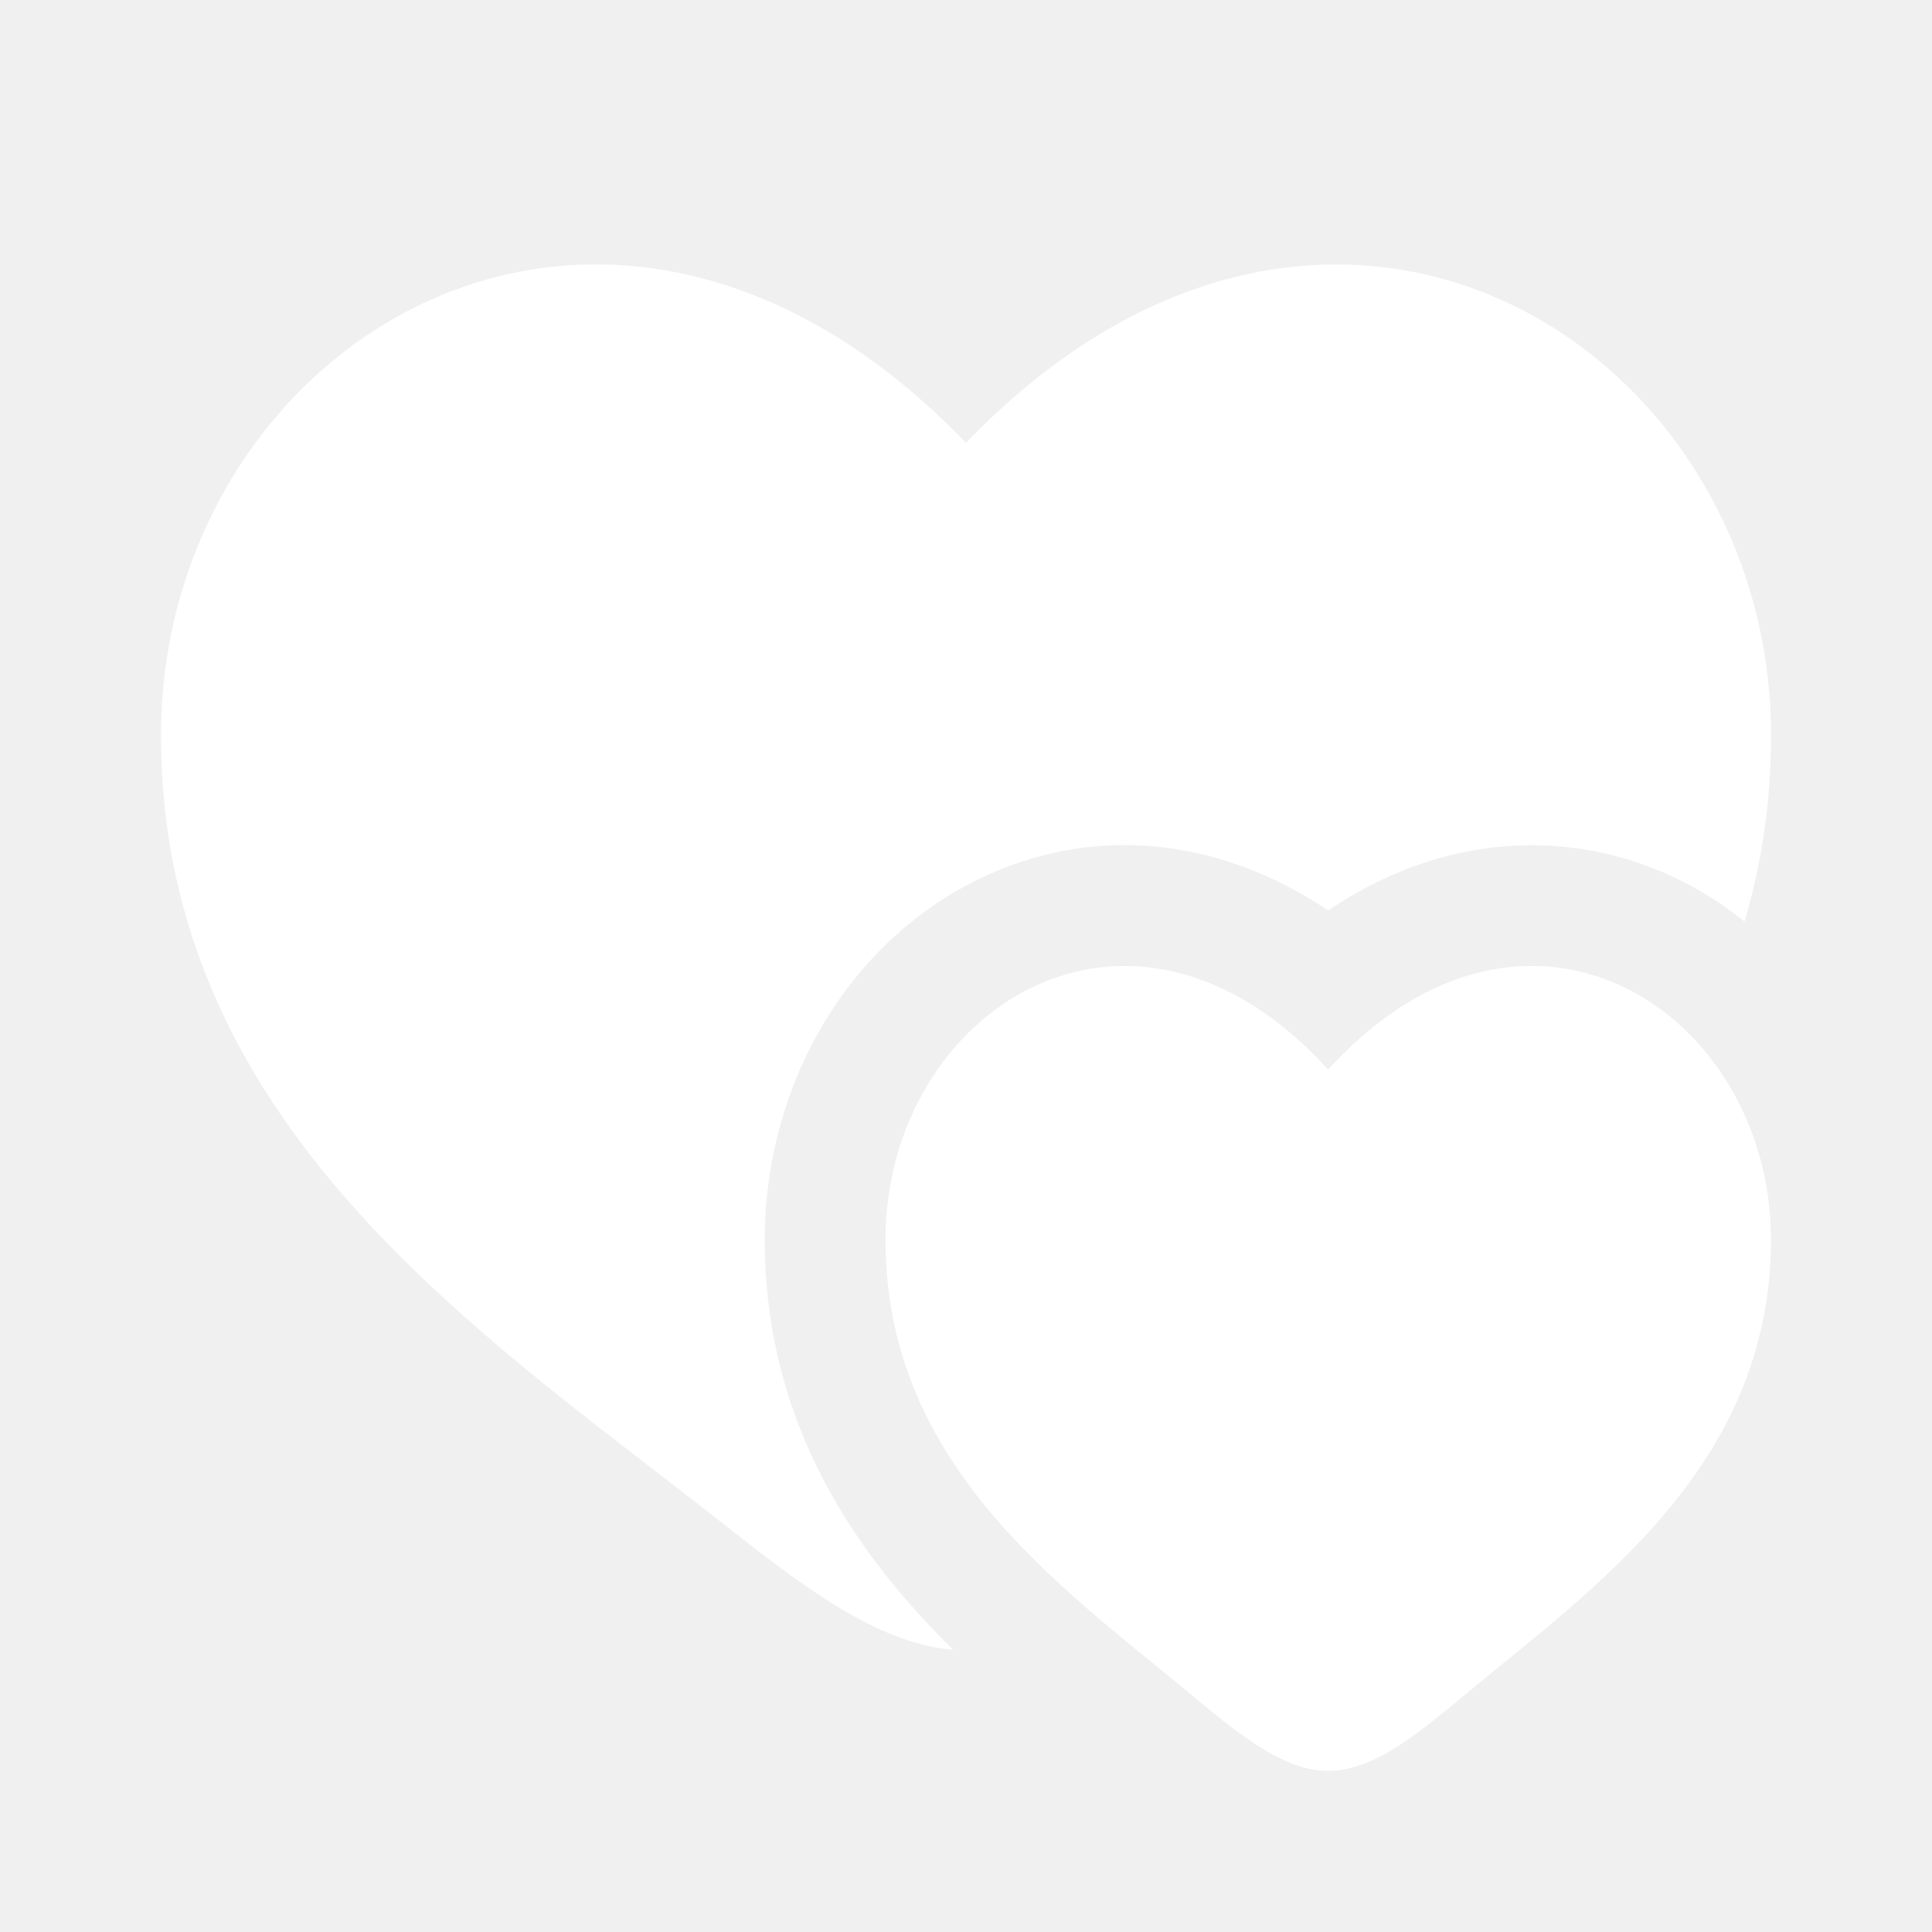
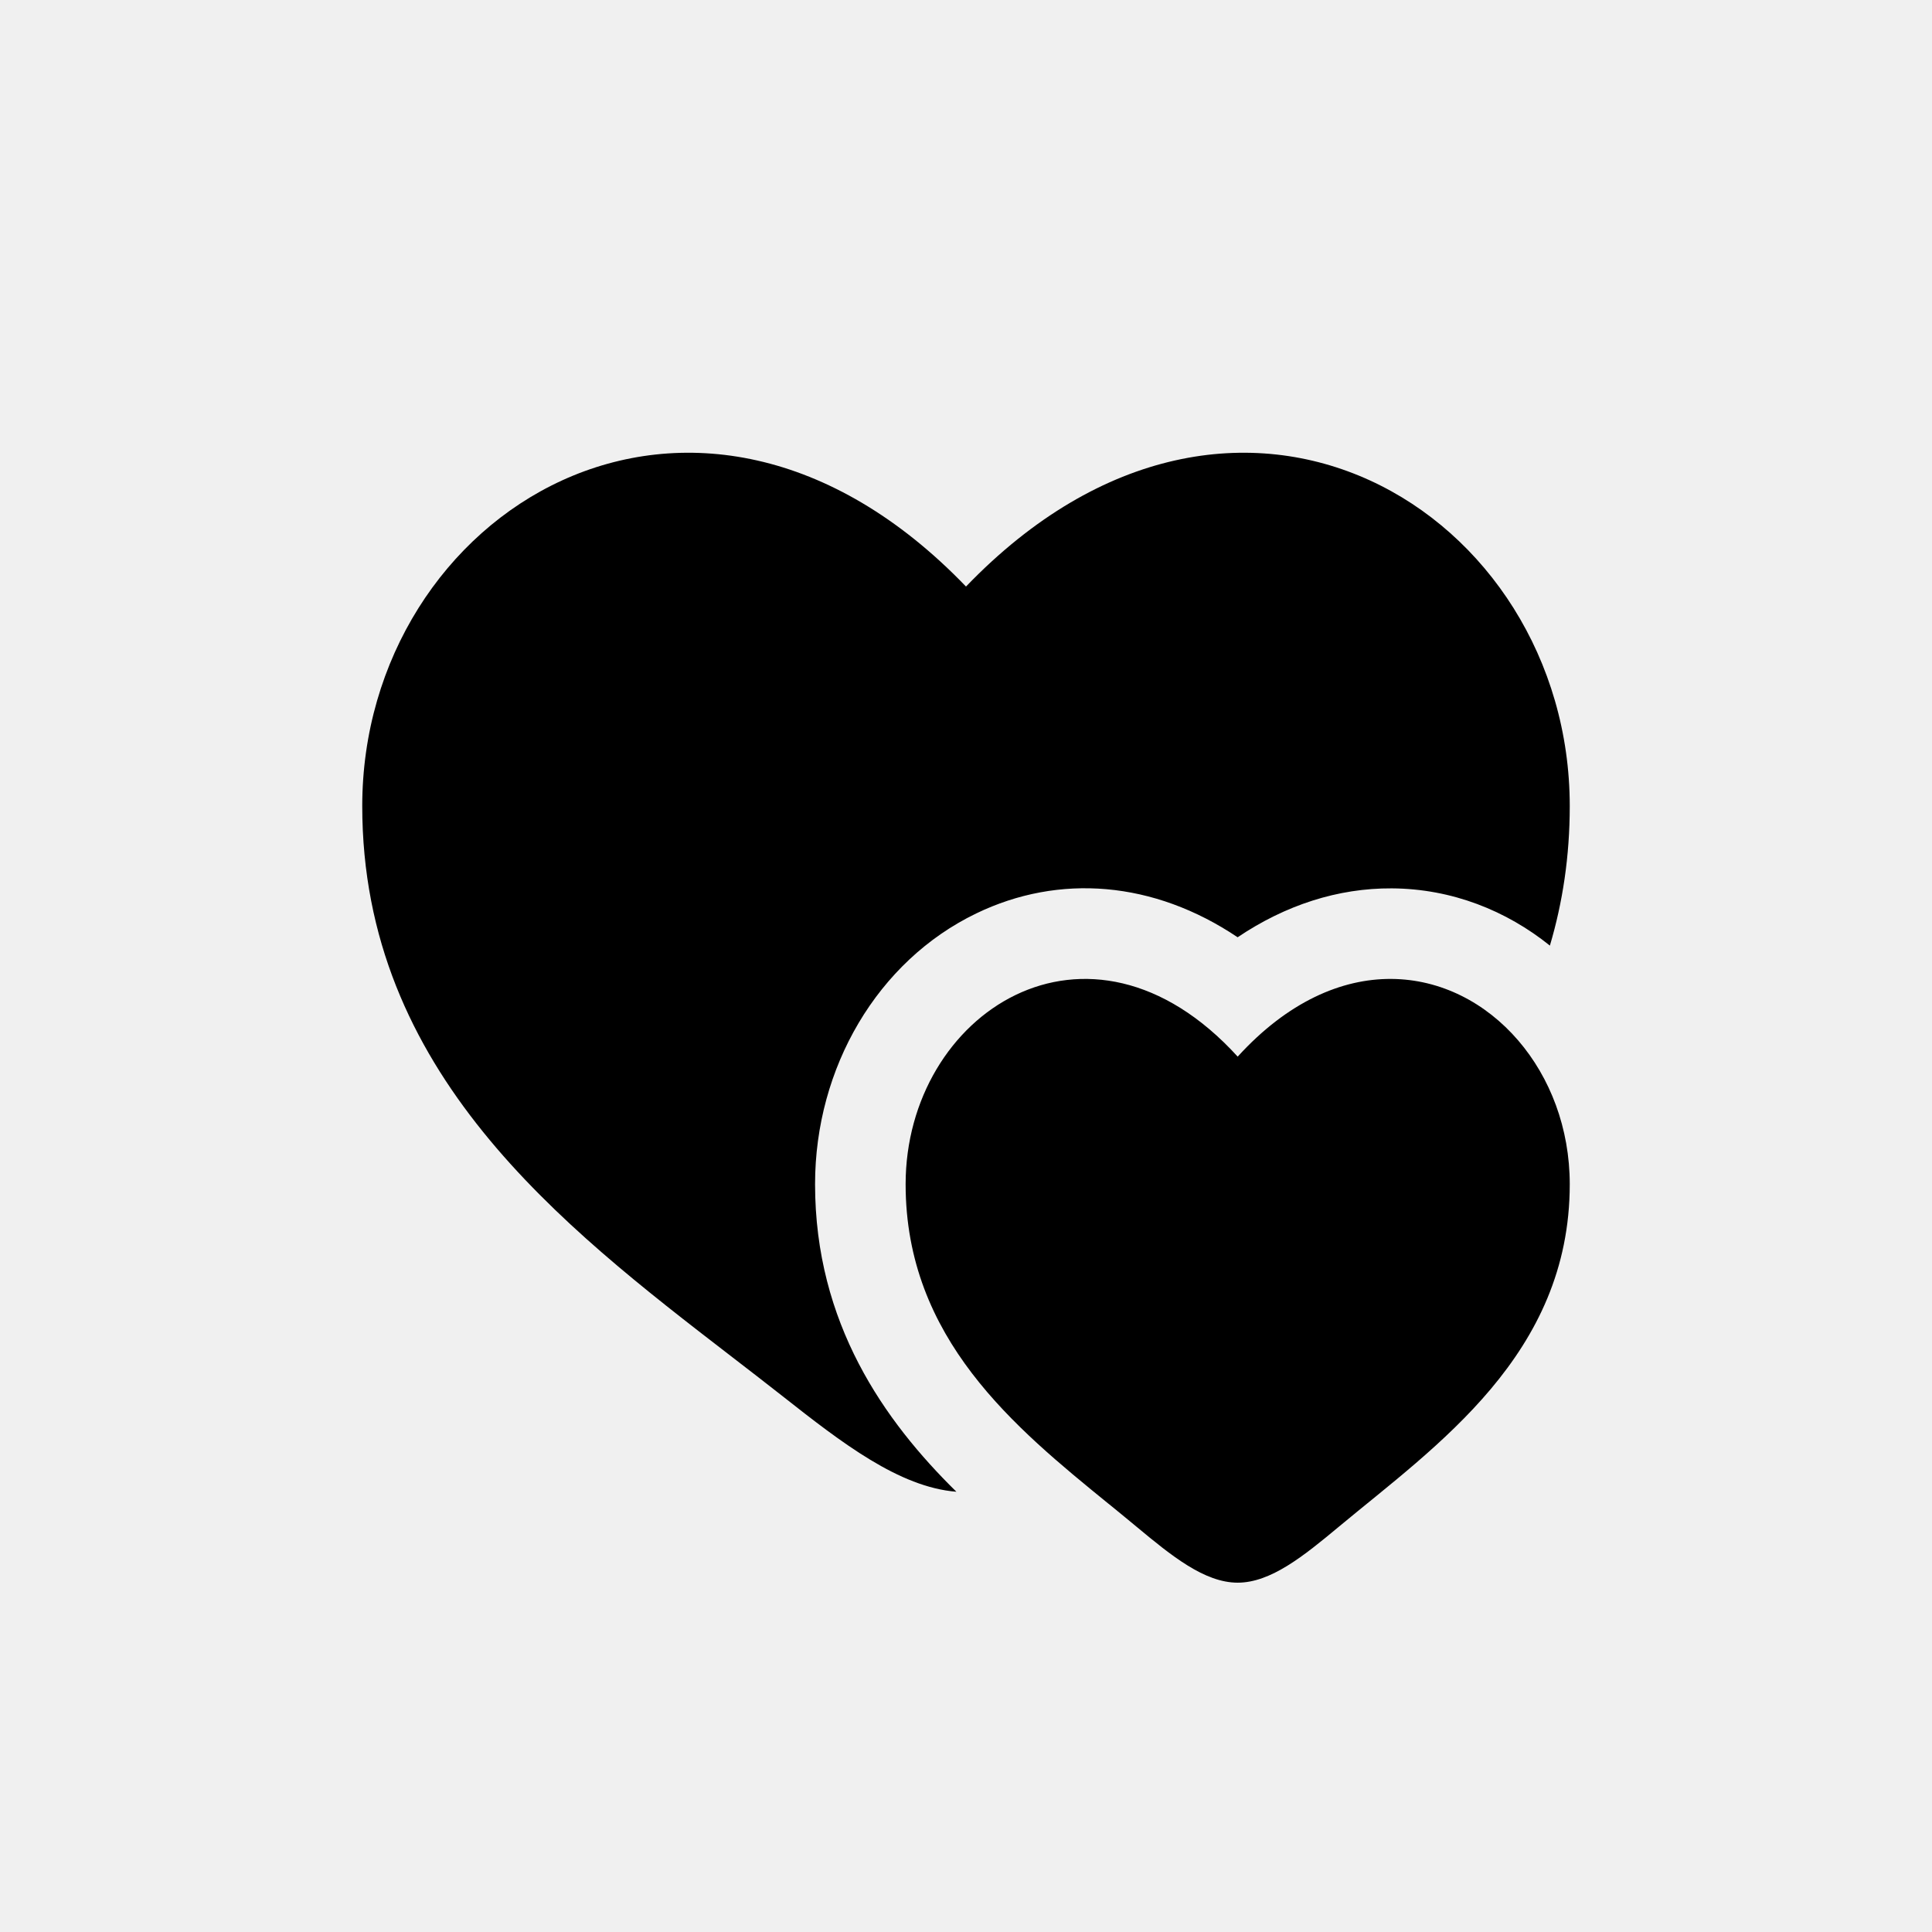
- <svg xmlns="http://www.w3.org/2000/svg" fill="none" height="800" viewBox="0 0 24 24" width="800">
-   <g fill="#ffffff">
-     <path d="m16.5 13.287c-2.475-2.716-5.5-.713-5.5 2.112 0 2.559 1.814 4.035 3.358 5.292l.043.035c.146.118.288.235.427.35.571.475 1.121.923 1.671.923s1.1-.448 1.671-.923c1.618-1.347 3.829-2.853 3.829-5.677 0-.928-.327-1.767-.853-2.38-1.076-1.252-2.986-1.556-4.647.267z" />
-     <path d="m8.106 18.247c-2.808-2.163-6.106-4.705-6.106-9.11 0-4.863 5.5-8.312 10-3.636 4.5-4.675 10-1.226 10 3.636 0 .834-.118 1.6-.329 2.311-.719-.578-1.62-.942-2.619-.948-.89-.005-1.758.275-2.553.81-1.389-.933-2.956-1.058-4.329-.395-1.635.789-2.67 2.556-2.67 4.485 0 2.305 1.149 3.922 2.341 5.094-.947-.075-1.896-.808-2.88-1.583-.277-.218-.564-.439-.855-.664z" />
+ <svg xmlns="http://www.w3.org/2000/svg" width="100%" height="100%" viewBox="0 0 800 800" version="1.1" style="fill-rule:evenodd;clip-rule:evenodd;stroke-linejoin:round;stroke-miterlimit:2;">
+   <g transform="matrix(25,0,0,25,99.9996,105.353)">
+     <path fill="black" d="M16.5,13.287C18.162,11.463 20.072,11.768 21.147,13.02C21.673,13.632 22,14.471 22,15.4C22,18.224 19.789,19.73 18.171,21.077C17.6,21.552 17.05,22 16.5,22C15.95,22 15.4,21.552 14.829,21.077C14.69,20.961 14.547,20.845 14.402,20.726L14.358,20.691C12.814,19.434 11,17.958 11,15.4C11,12.575 14.025,10.571 16.5,13.287ZM8.106,18.247C5.298,16.083 2,13.542 2,9.137C2,4.274 7.5,0.825 12,5.501C16.5,0.825 22,4.274 22,9.137C22,9.971 21.882,10.738 21.671,11.448C20.952,10.87 20.051,10.506 19.052,10.5C18.162,10.495 17.294,10.775 16.499,11.31C15.11,10.377 13.543,10.252 12.17,10.915C10.534,11.704 9.5,13.471 9.5,15.399C9.5,17.705 10.648,19.322 11.841,20.494C10.894,20.418 9.945,19.686 8.962,18.911C8.685,18.693 8.398,18.472 8.106,18.247Z" />
  </g>
</svg>
